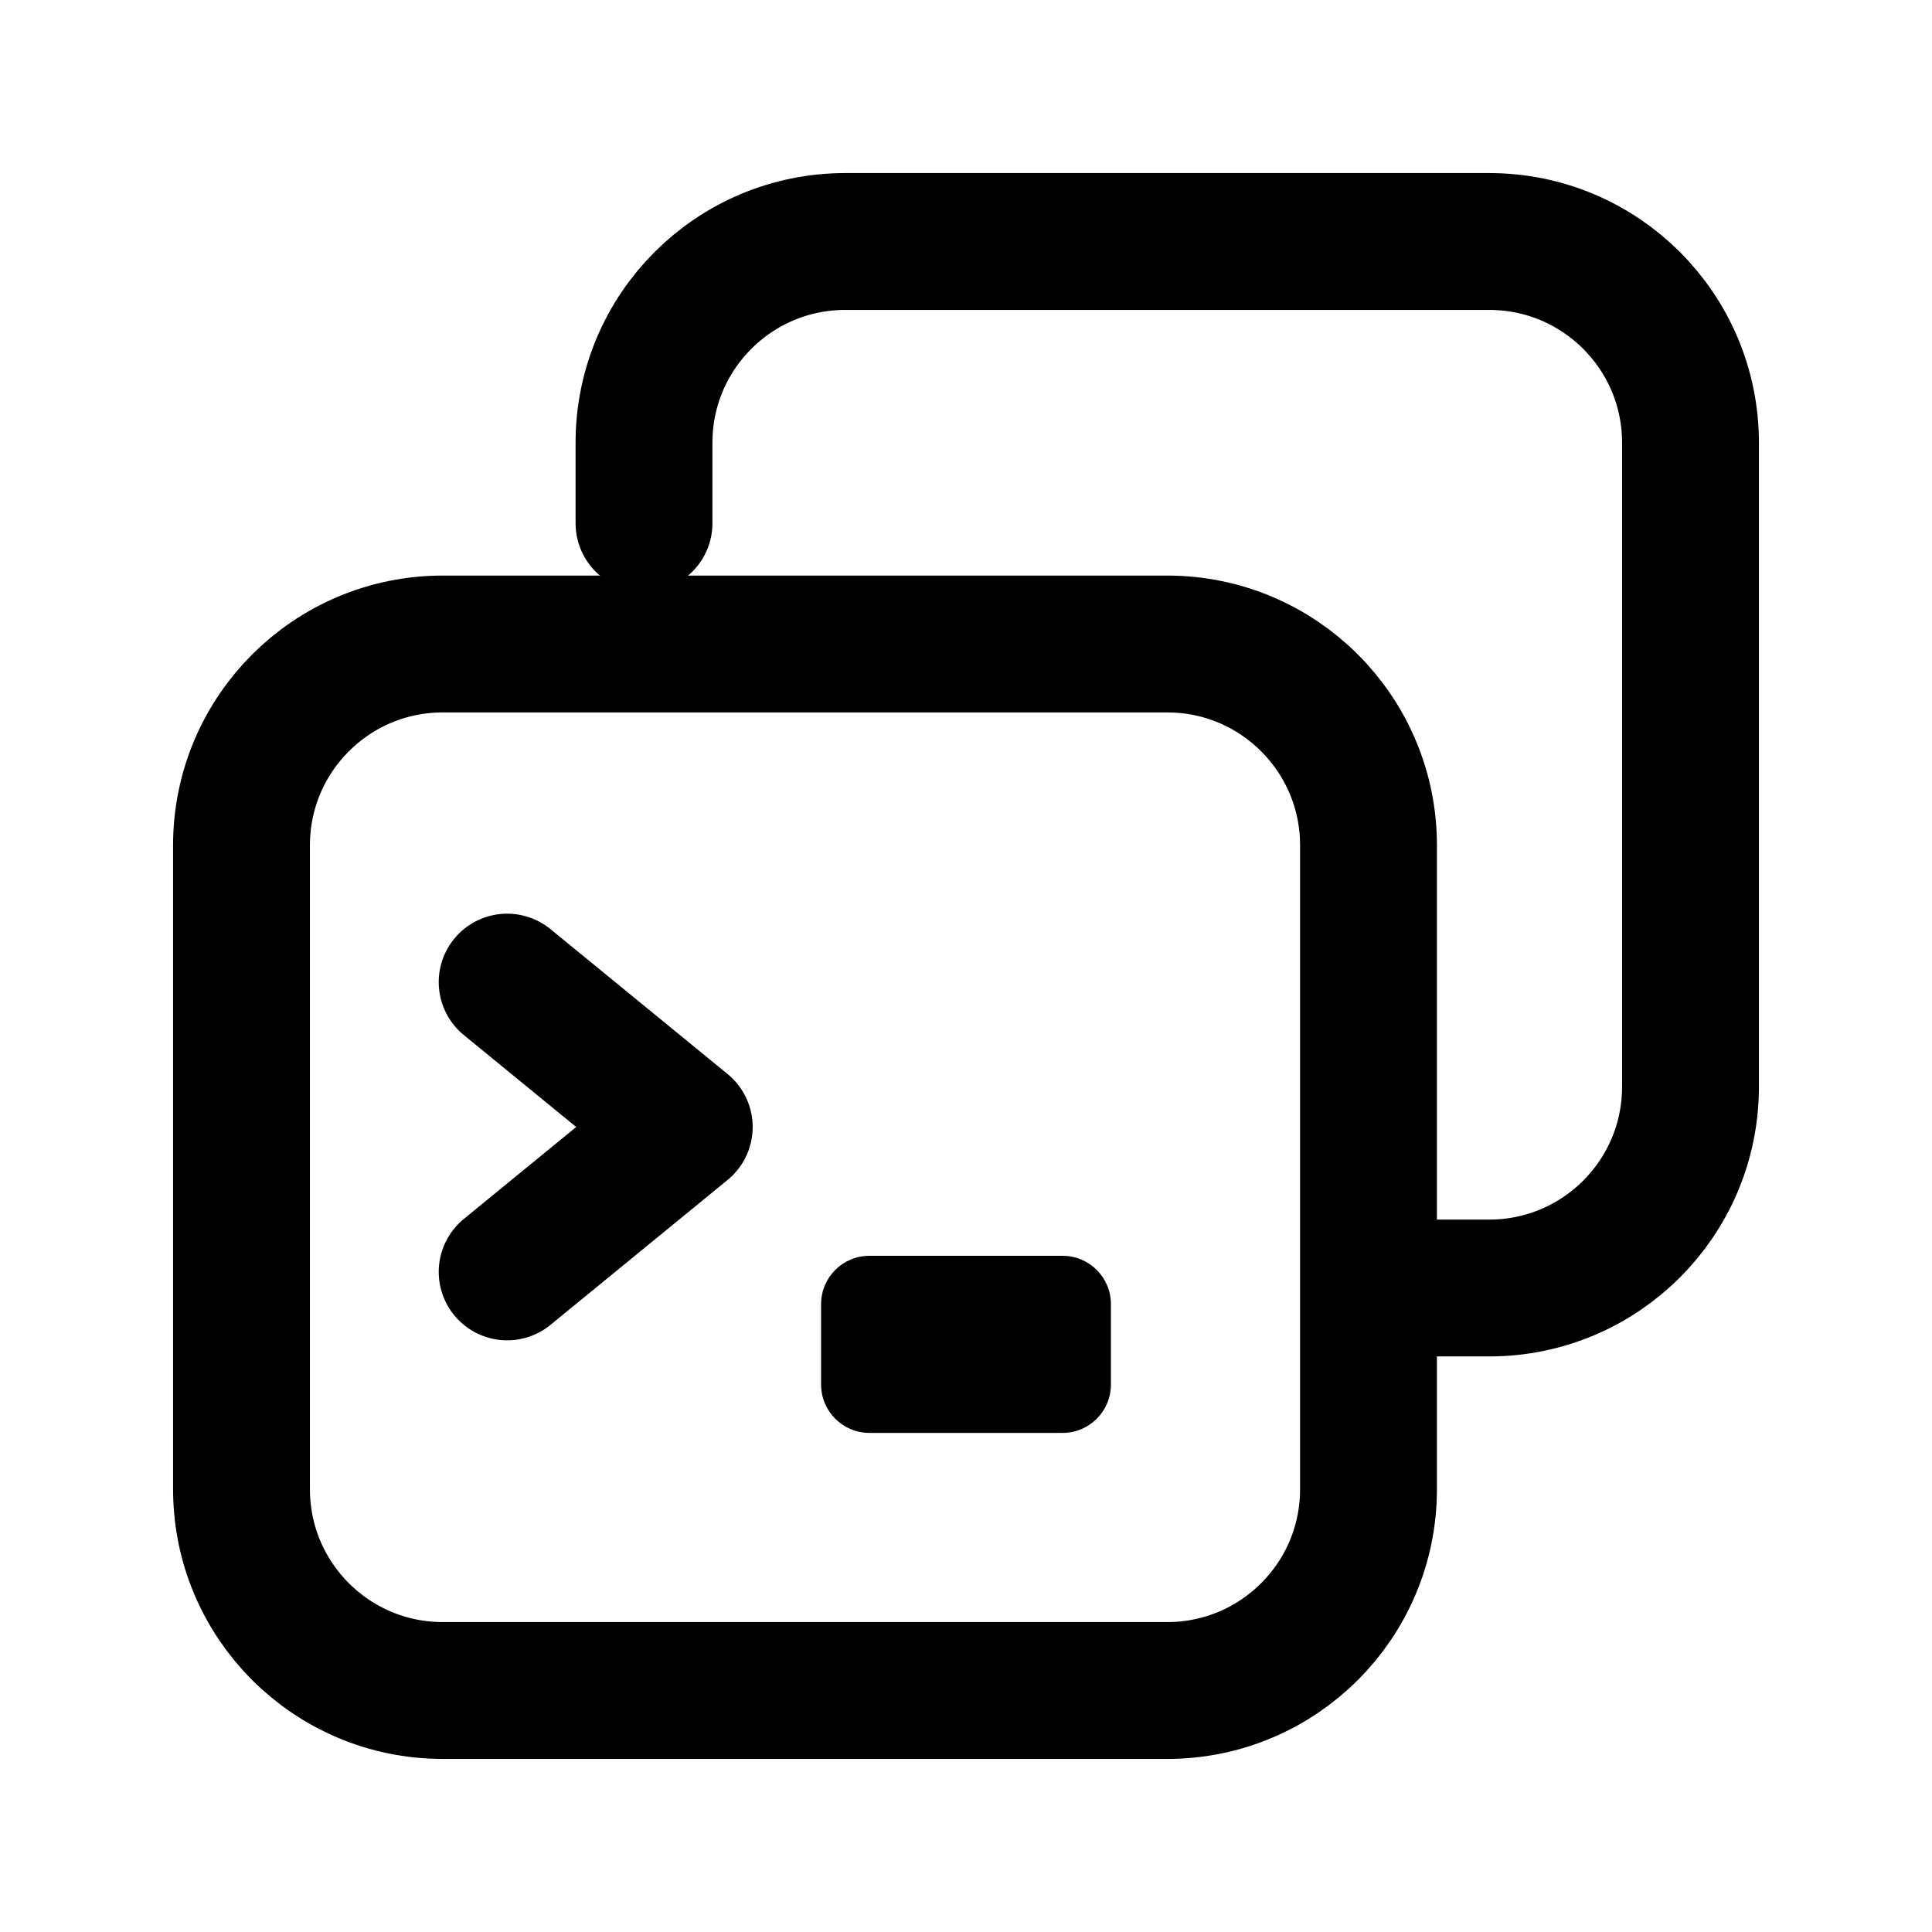
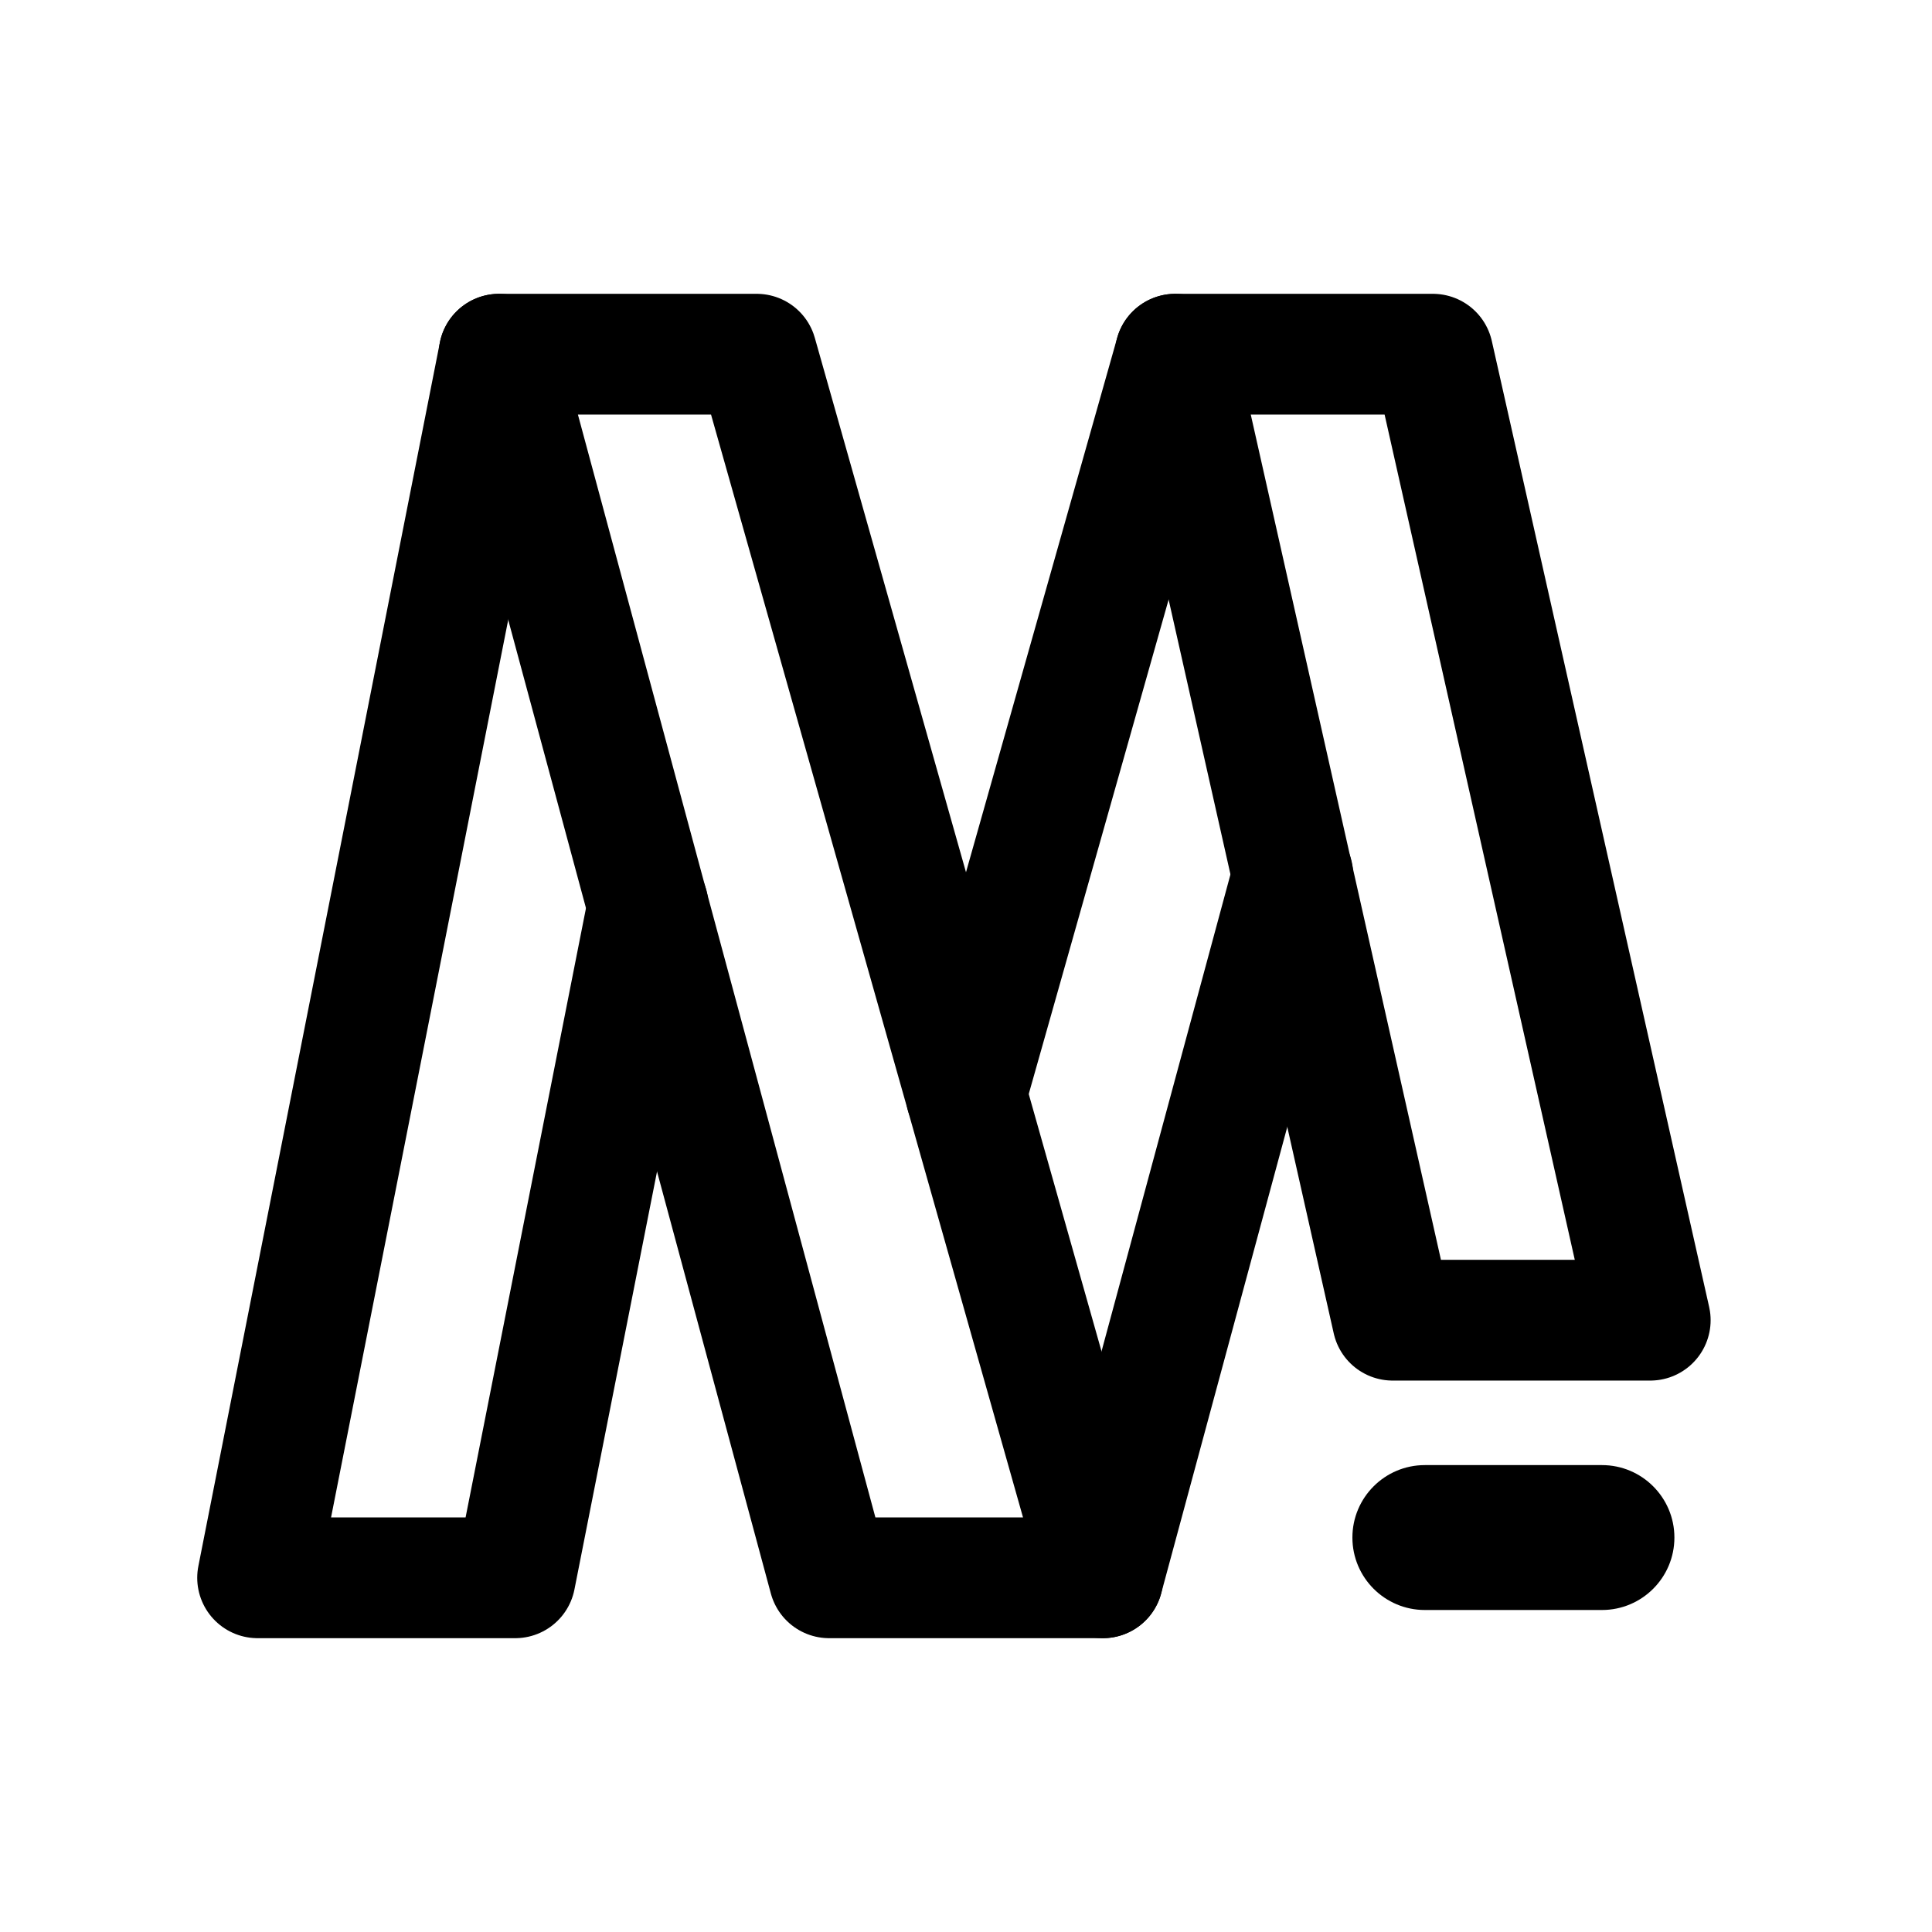
- <svg xmlns="http://www.w3.org/2000/svg" viewBox="0 0 24 24" fill="none" stroke="currentColor" stroke-width="1.7" stroke-linecap="round" stroke-linejoin="round">
-   <path d="M8 6.5V5.5A2.5 2.5 0 0 1 10.5 3h8A2.5 2.5 0 0 1 21 5.5v8a2.5 2.5 0 0 1-2.5 2.5h-1" />
-   <rect x="3" y="8" width="14" height="13" rx="2.5" />
-   <path d="m6.3 12.2 2.2 1.8-2.2 1.8" />
-   <rect x="10.2" y="15.6" width="3.6" height="2.2" rx=".6" fill="currentColor" stroke="none" />
+ <svg xmlns="http://www.w3.org/2000/svg" viewBox="0 0 24 24" fill="none" stroke="currentColor" stroke-width="1.5" stroke-linecap="round" stroke-linejoin="round">
+   <path d="M6.2 4.4 3.2 19.6h3.2l1.65-8.35" />
+   <path d="M6.2 4.4h3.2l4.3 15.2h-3.4Z" />
+   <path d="M12 13.59 14.6 4.4" />
+   <path d="M13.7 19.6 16.06 10.87" />
+   <path d="M14.6 4.4h3.2l2.7 12h-3.2Z" />
+   <rect x="16.8" y="18.2" width="4.0" height="1.8" rx="0.9" fill="currentColor" stroke="none" />
</svg>
